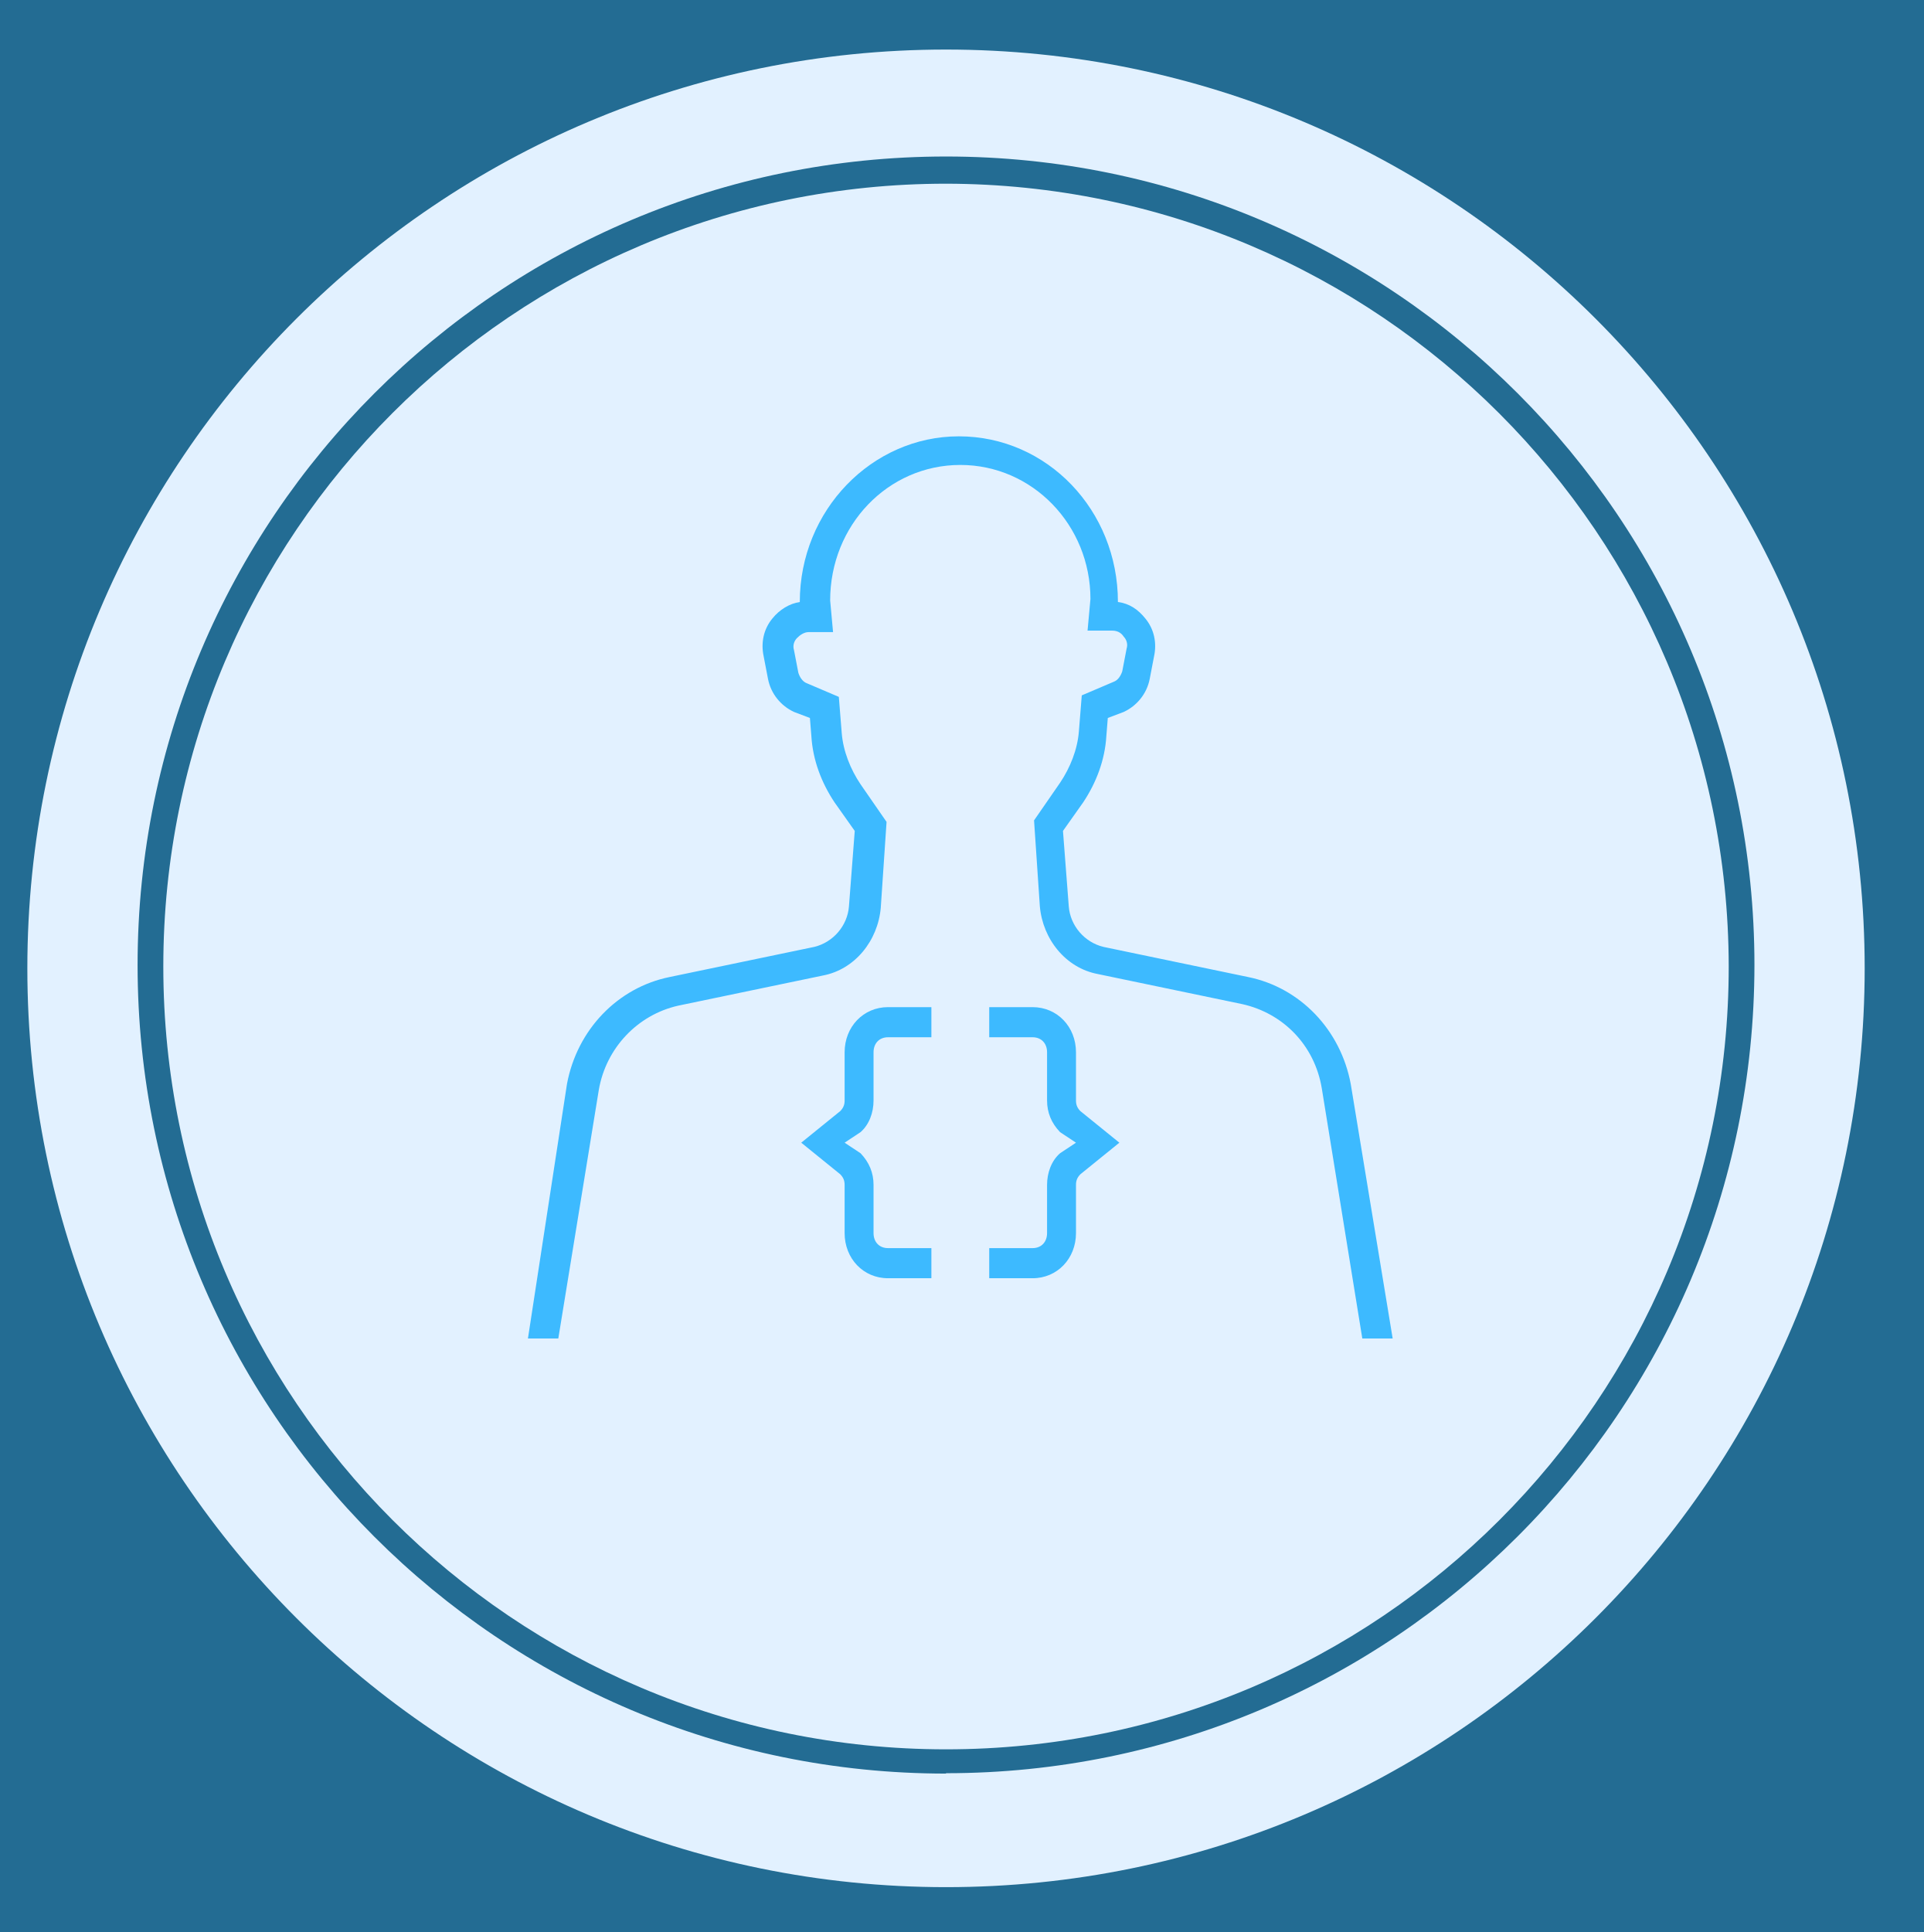
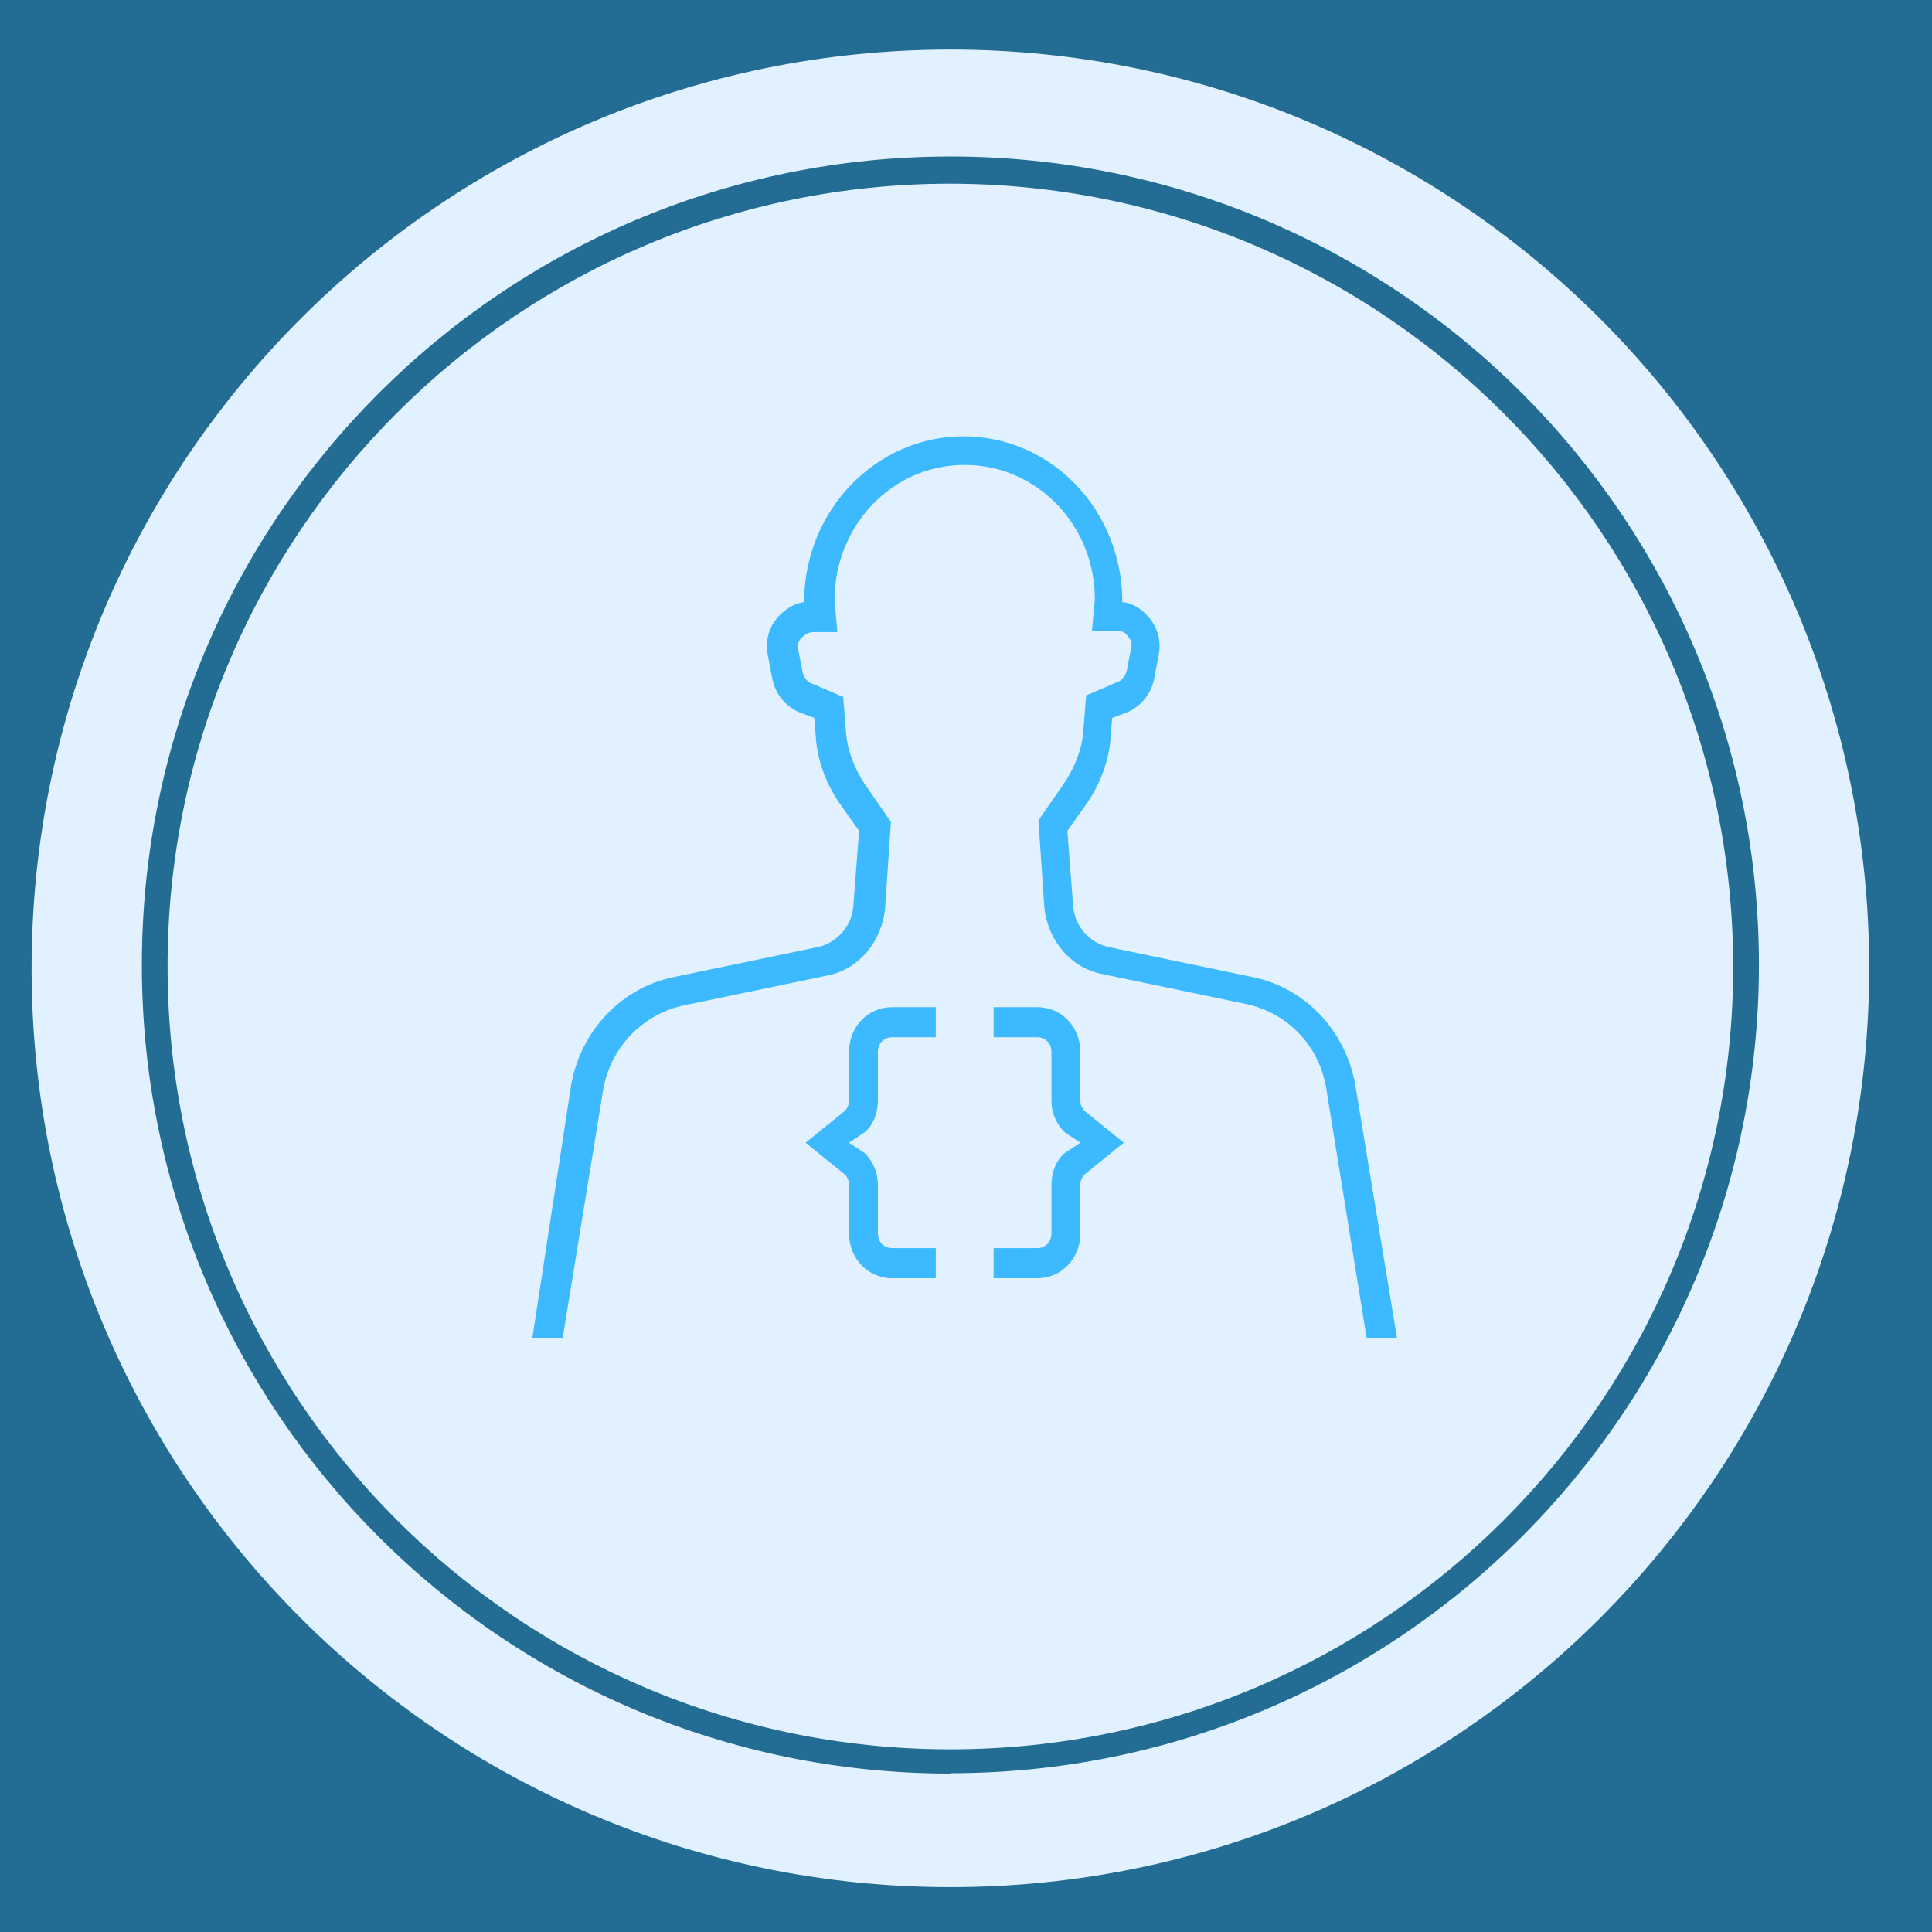
- <svg xmlns="http://www.w3.org/2000/svg" style="border-radius: 10px" width="60pt" viewBox="-1334.745 -1310.985 3140.263 3154.123">
+ <svg xmlns="http://www.w3.org/2000/svg" style="border-radius: 10px" width="60pt" height="60pt" viewBox="-1334.745 -1310.985 3140.263 3154.123">
  <rect fill="#236c93" width="3192" height="3192" transform="matrix(1, 0, 0, 1, -1369.585, -1321.741)" />
  <g transform="matrix(9.6, 0, 0, 9.6, -1274.067, -1232.356)">
    <g id="SvgjsG2195" featurekey="rootContainer" transform="matrix(6.25, 0, 0, 6.25, -1.356804, 0.23688)" fill="#e2f1ff">
      <path d="M24.95 0a25 25 0 1 0 25 25 25 25 0 0 0-25-25zm0 46.91a22 22 0 1 1 22-22 22 22 0 0 1-22 21.99z" />
      <path d="M24.95 3.65a21.3 21.3 0 1 0 21.3 21.3 21.33 21.33 0 0 0-21.3-21.3z" />
    </g>
    <g id="SvgjsG2196" featurekey="symbolFeature-0" transform="matrix(2.459464, 0, 0, 2.561249, 78.30819, 60.63294)" fill="#3dbaff" style="">
      <g class="st0" style="display: none;">
        <g class="st1" style="display: inline;">
          <rect x="2" y="2" class="st2" width="60" height="60" style="fill: none; stroke: #3dbaff; stroke-width: 0.1; stroke-miterlimit: 10;" />
          <line class="st2" x1="32" y1="2" x2="32" y2="62" style="fill: none; stroke: #3dbaff; stroke-width: 0.1; stroke-miterlimit: 10;" />
          <line class="st2" x1="62" y1="32" x2="2" y2="32" style="fill: none; stroke: #3dbaff; stroke-width: 0.1; stroke-miterlimit: 10;" />
          <line class="st2" x1="2" y1="2" x2="62" y2="62" style="fill: none; stroke: #3dbaff; stroke-width: 0.1; stroke-miterlimit: 10;" />
          <rect x="10" y="10" class="st2" width="44" height="44" style="fill: none; stroke: #3dbaff; stroke-width: 0.1; stroke-miterlimit: 10;" />
          <line class="st2" x1="62" y1="2" x2="2" y2="62" style="fill: none; stroke: #3dbaff; stroke-width: 0.1; stroke-miterlimit: 10;" />
          <line class="st2" x1="2" y1="32" x2="32" y2="2" style="fill: none; stroke: #3dbaff; stroke-width: 0.1; stroke-miterlimit: 10;" />
          <line class="st2" x1="32" y1="2" x2="62" y2="32" style="fill: none; stroke: #3dbaff; stroke-width: 0.1; stroke-miterlimit: 10;" />
          <line class="st2" x1="62" y1="32" x2="32" y2="62" style="fill: none; stroke: #3dbaff; stroke-width: 0.1; stroke-miterlimit: 10;" />
          <line class="st2" x1="32" y1="62" x2="2.382" y2="32.188" style="fill: none; stroke: #3dbaff; stroke-width: 0.1; stroke-miterlimit: 10;" />
          <circle class="st2" cx="32" cy="32" r="21" style="fill: none; stroke: #3dbaff; stroke-width: 0.1; stroke-miterlimit: 10;" />
        </g>
      </g>
      <path d="M30,58h-3c-1.7,0-3-1.3-3-3v-3.2c0-0.3-0.1-0.5-0.3-0.7L21,49l2.7-2.1c0.2-0.2,0.3-0.4,0.3-0.7V43c0-1.7,1.3-3,3-3h3v2h-3  c-0.6,0-1,0.4-1,1v3.2c0,0.8-0.3,1.6-0.9,2.1L24,49l1.1,0.7c0.6,0.6,0.9,1.3,0.9,2.1V55c0,0.6,0.4,1,1,1h3V58z" />
      <path d="M37,58h-3v-2h3c0.6,0,1-0.4,1-1v-3.2c0-0.8,0.3-1.6,0.9-2.1L40,49l-1.1-0.7C38.3,47.7,38,47,38,46.2V43c0-0.6-0.4-1-1-1h-3  v-2h3c1.7,0,3,1.3,3,3v3.2c0,0.3,0.1,0.5,0.3,0.7L43,49l-2.7,2.1c-0.2,0.2-0.3,0.4-0.3,0.7V55C40,56.7,38.7,58,37,58z" />
      <path d="M61.9,62L59,45.1c-0.7-3.6-3.5-6.4-7.1-7.1l-10-2c-1.3-0.3-2.3-1.4-2.4-2.7l-0.4-5l1.4-1.9c0.9-1.3,1.5-2.8,1.6-4.4l0.1-1.2  l1.1-0.4c0.9-0.4,1.6-1.2,1.8-2.2l0.3-1.5c0.2-0.9,0-1.8-0.6-2.5c-0.5-0.6-1.1-1-1.9-1.1l0,0c0-6.1-4.9-11-11-11c-6,0-11,4.9-11,11  c-0.7,0.1-1.4,0.5-1.9,1.1c-0.6,0.7-0.8,1.6-0.6,2.5l0.3,1.5c0.2,1,0.9,1.8,1.8,2.2l1.1,0.4l0.1,1.2c0.1,1.6,0.7,3.1,1.6,4.4  l1.4,1.9l-0.4,5c-0.1,1.3-1.1,2.4-2.4,2.7l-10,2c-3.6,0.7-6.4,3.5-7.1,7.1L2.1,62H61.9z M7,45.5c0.5-2.8,2.7-5,5.5-5.6l10-2  c2.2-0.4,3.8-2.3,4-4.5l0.4-5.7l-1.8-2.5c-0.7-1-1.2-2.2-1.3-3.4l-0.2-2.4l-2.2-0.9c-0.3-0.1-0.5-0.4-0.6-0.7l-0.3-1.5  c-0.1-0.3,0-0.6,0.2-0.8s0.5-0.4,0.8-0.4h1.7L23,13c0-5,4-9,9-9s9,4,9,8.9L40.8,15h1.7c0.3,0,0.6,0.1,0.8,0.4  c0.2,0.2,0.3,0.5,0.2,0.8l-0.3,1.5c-0.1,0.3-0.3,0.6-0.6,0.7l-2.2,0.9l-0.2,2.4c-0.1,1.2-0.6,2.4-1.3,3.4l-1.8,2.5l0.4,5.7  c0.2,2.2,1.8,4.1,4,4.5l10,2c2.8,0.6,5,2.7,5.5,5.6L59.8,62H4.2L7,45.5z" />
    </g>
    <g id="SvgjsG2197" featurekey="nameFeature-0" transform="matrix(0.9708738,0,0,0.9708738,54.83495,172.6214)" fill="#236c93" />
    <g id="SvgjsG2198" featurekey="sloganFeature-0" transform="matrix(0.8585811,0,0,0.8585811,79.82828,228.7374)" fill="#339bd4" />
  </g>
</svg>
